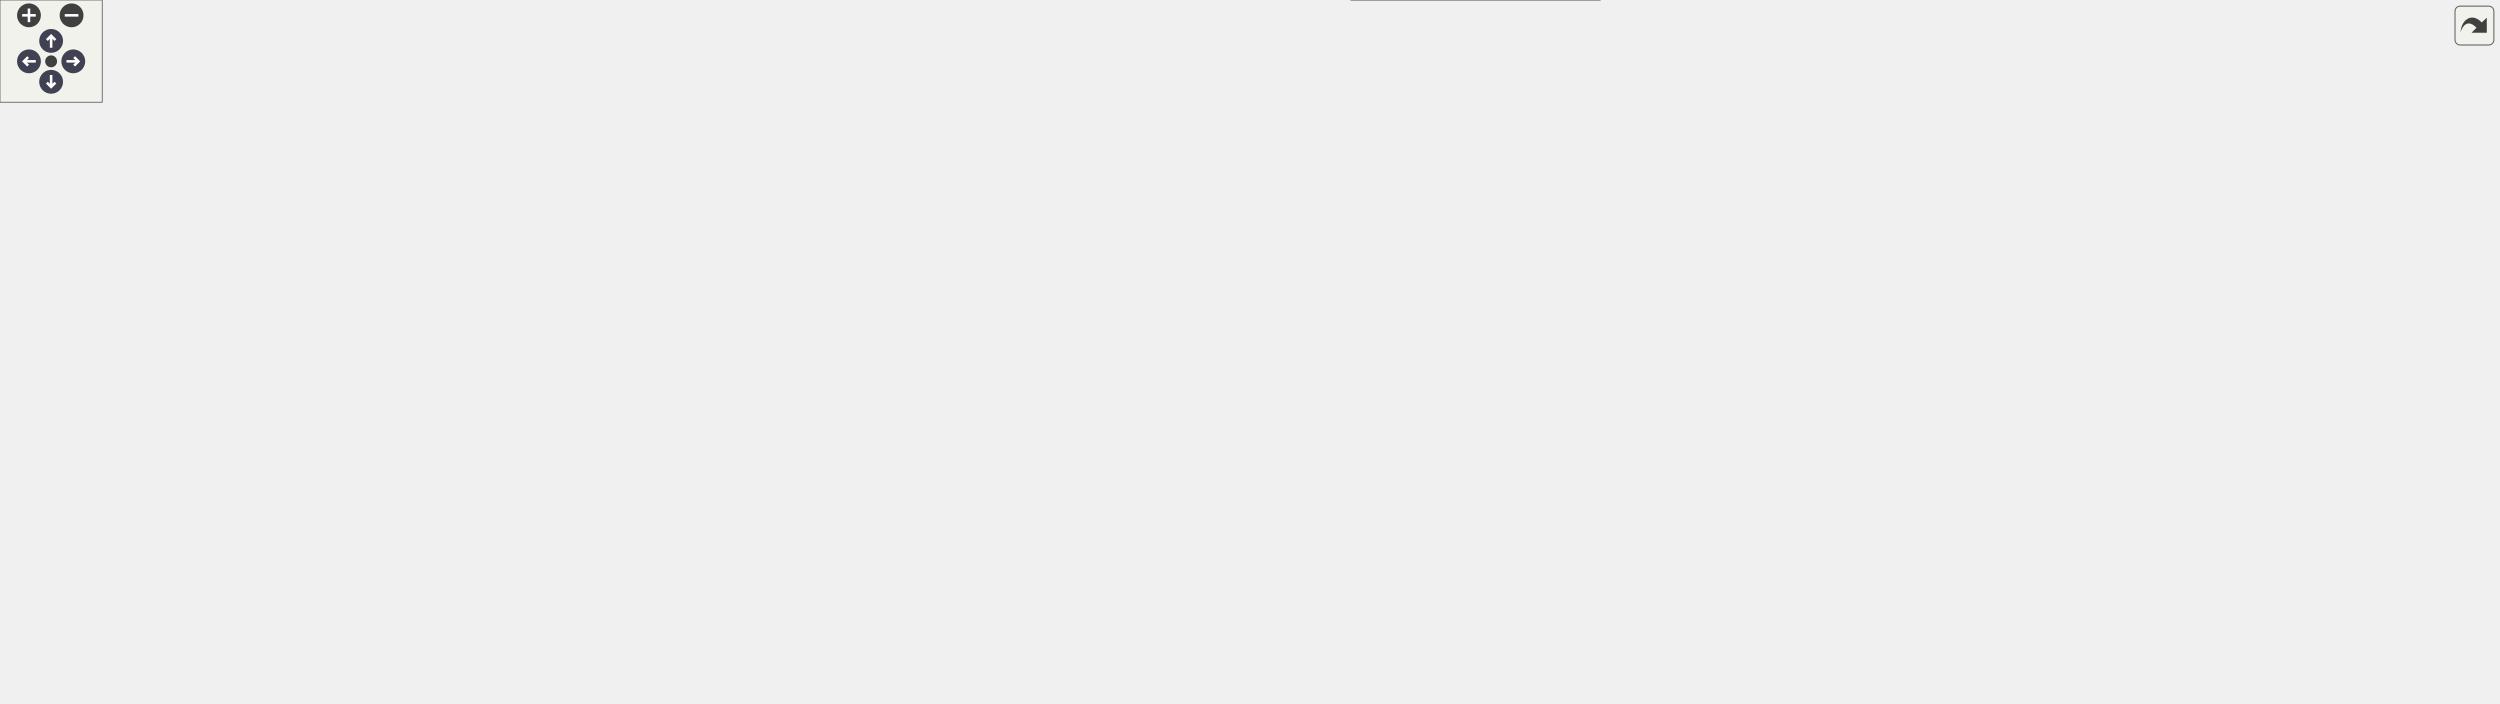
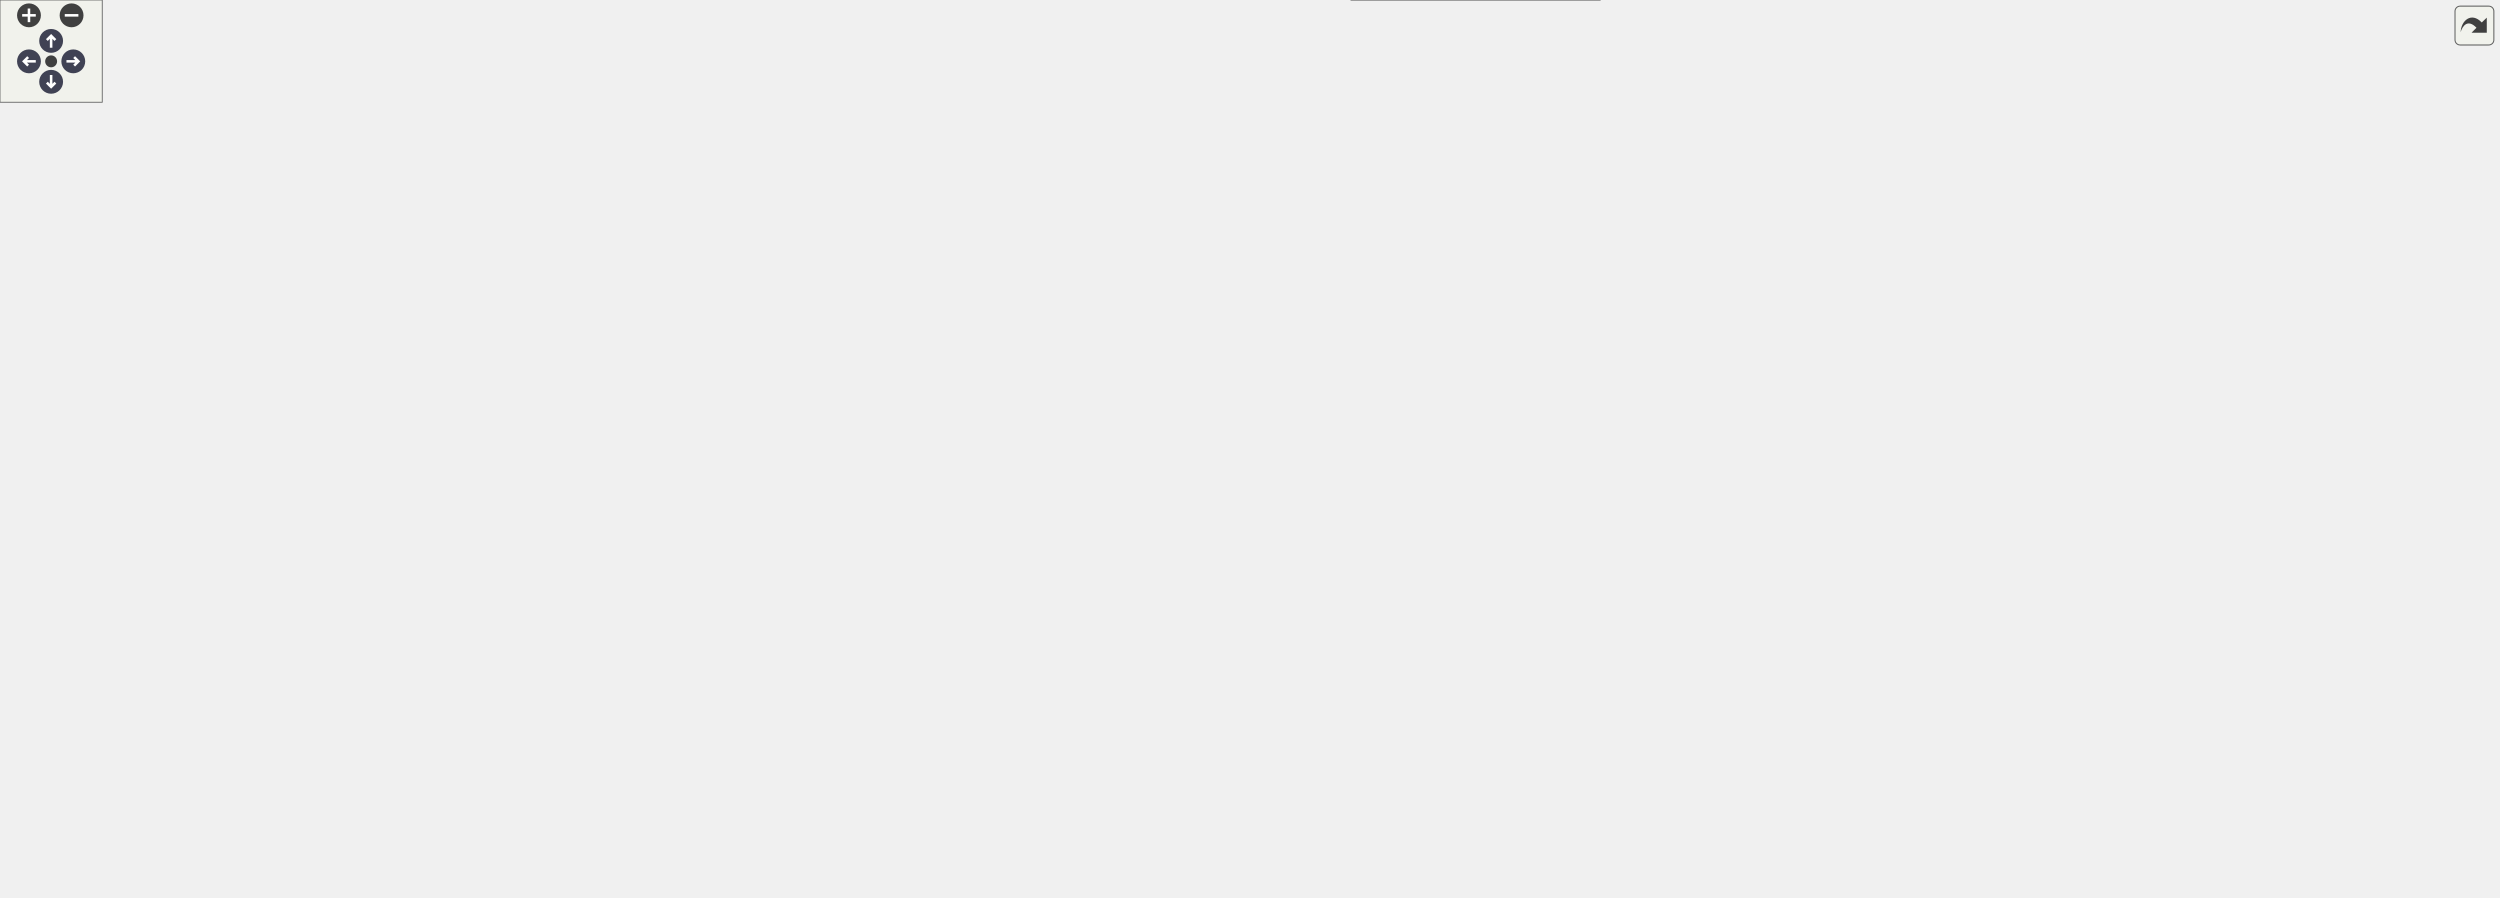
<svg xmlns="http://www.w3.org/2000/svg" xmlns:xlink="http://www.w3.org/1999/xlink" id="main" version="1.1" xml:space="preserve">
  <style type="text/css">
.node, .edge {opacity: 0.7;}
.node.selected, .edge.selected {opacity: 1;}
.edge:hover path { stroke: red; }
.edge:hover polygon { stroke: red; fill: red; }
</style>
  <defs>
    <circle id="rim" cx="0" cy="0" r="7" />
    <circle id="rim2" cx="0" cy="0" r="3.5" />
    <g id="zoomPlus">
      <use xlink:href="#rim" fill="#404040">
        <set attributeName="fill" to="#808080" begin="zoomplus.mouseover" end="zoomplus.mouseout" />
      </use>
      <path d="M-4,0h8M0,-4v8" fill="none" stroke="white" stroke-width="1.5" pointer-events="none" />
    </g>
    <g id="zoomMin">
      <use xlink:href="#rim" fill="#404040">
        <set attributeName="fill" to="#808080" begin="zoomminus.mouseover" end="zoomminus.mouseout" />
      </use>
      <path d="M-4,0h8" fill="none" stroke="white" stroke-width="1.5" pointer-events="none" />
    </g>
    <g id="arrowUp" transform="translate(30 24)">
      <use xlink:href="#rim" />
      <path pointer-events="none" fill="none" stroke="white" stroke-width="1.5" d="M0,-3.0v7 M-2.5,-0.5L0,-3.0L2.5,-0.5" />
    </g>
    <g id="arrowRight" transform="rotate(90) translate(36 -43)">
      <use xlink:href="#rim" />
      <path pointer-events="none" fill="none" stroke="white" stroke-width="1.5" d="M0,-3.0v7 M-2.5,-0.5L0,-3.0L2.5,-0.5" />
    </g>
    <g id="arrowDown" transform="rotate(180) translate(-30 -48)">
      <use xlink:href="#rim" />
      <path pointer-events="none" fill="none" stroke="white" stroke-width="1.5" d="M0,-3.0v7 M-2.5,-0.5L0,-3.0L2.5,-0.5" />
    </g>
    <g id="arrowLeft" transform="rotate(270) translate(-36 17)">
      <use xlink:href="#rim" />
      <path pointer-events="none" fill="none" stroke="white" stroke-width="1.5" d="M0,-3.0v7 M-2.5,-0.5L0,-3.0L2.5,-0.5" />
    </g>
    <g id="resetDef">
      <use xlink:href="#rim2" fill="#404040">
        <set attributeName="fill" to="#808080" begin="reset.mouseover" end="reset.mouseout" />
      </use>
    </g>
  </defs>
  <svg id="graph" class="graph">
    <g id="viewport">
      <g id="Node000001" class="node">
        <g id="a_Node000001">
          <a xlink:title=" ">
-             <polygon fill="#999999" stroke="#666666" points="145,-238 0,-238 0,-218 145,-218 145,-238" />
-             <text xml:space="preserve" text-anchor="middle" x="72.5" y="-224.5" font-family="Helvetica,sans-Serif" font-size="10.00">MainWindow::createFileMenu</text>
+             <polygon fill="#999999" stroke="#666666" points="145,-314 0,-314 0,-294 145,-294 145,-314" />
+             <text xml:space="preserve" text-anchor="middle" x="72.5" y="-300.5" font-family="Helvetica,sans-Serif" font-size="10.00">MainWindow::createFileMenu</text>
          </a>
        </g>
      </g>
      <g id="Node000002" class="node">
        <g id="a_Node000002">
          <a xlink:href="class_main_window.html#adc645337d8ad9b2b9300f13e251fb5cb" target="_top" xlink:title=" ">
-             <polygon fill="white" stroke="#666666" points="318.5,-352 185.5,-352 185.5,-332 318.5,-332 318.5,-352" />
-             <text xml:space="preserve" text-anchor="middle" x="252" y="-338.5" font-family="Helvetica,sans-Serif" font-size="10.00">MainWindow::createAction</text>
+             <polygon fill="white" stroke="#666666" points="318.5,-466 185.5,-466 185.5,-446 318.5,-446 318.5,-466" />
+             <text xml:space="preserve" text-anchor="middle" x="252" y="-452.5" font-family="Helvetica,sans-Serif" font-size="10.00">MainWindow::createAction</text>
          </a>
        </g>
      </g>
      <g id="edge1_Node000001_Node000002" class="edge">
        <g id="a_edge1_Node000001_Node000002">
          <a xlink:title=" ">
-             <path fill="none" stroke="#63b8ff" d="M82.14,-238.28C99.07,-257.78 138.69,-300.19 181,-323 184.06,-324.65 187.27,-326.16 190.57,-327.55" />
-             <polygon fill="#63b8ff" stroke="#63b8ff" points="189.31,-330.82 199.9,-331.05 191.77,-324.26 189.31,-330.82" />
+             <path fill="none" stroke="#63b8ff" d="M78.73,-314.14C92.13,-339.1 130.27,-403.91 181,-437 183.14,-438.4 185.39,-439.69 187.7,-440.89" />
+             <polygon fill="#63b8ff" stroke="#63b8ff" points="186.27,-444.09 196.83,-444.96 189.12,-437.69 186.27,-444.09" />
          </a>
        </g>
      </g>
      <g id="Node000003" class="node">
        <g id="a_Node000003">
          <a xlink:href="class_main_window.html#ab1ad4dd7adf6066b3c4cc3b7154eaf65" target="_top" xlink:title=" ">
-             <polygon fill="white" stroke="#666666" points="323,-314 181,-314 181,-294 323,-294 323,-314" />
-             <text xml:space="preserve" text-anchor="middle" x="252" y="-300.5" font-family="Helvetica,sans-Serif" font-size="10.00">MainWindow::exitApplication</text>
+             <polygon fill="white" stroke="#666666" points="323,-428 181,-428 181,-408 323,-408 323,-428" />
+             <text xml:space="preserve" text-anchor="middle" x="252" y="-414.5" font-family="Helvetica,sans-Serif" font-size="10.00">MainWindow::exitApplication</text>
          </a>
        </g>
      </g>
      <g id="edge2_Node000001_Node000003" class="edge">
        <g id="a_edge2_Node000001_Node000003">
          <a xlink:title=" ">
-             <path fill="none" stroke="#63b8ff" d="M92.99,-238.31C114.28,-249.36 149.56,-267.06 181,-280 189.35,-283.44 198.4,-286.8 207.13,-289.86" />
-             <polygon fill="#63b8ff" stroke="#63b8ff" points="205.91,-293.15 216.5,-293.08 208.18,-286.52 205.91,-293.15" />
+             <path fill="none" stroke="#63b8ff" d="M83.22,-314.33C101.02,-332.71 140.72,-371.28 181,-394 187.46,-397.65 194.58,-400.87 201.71,-403.68" />
+             <polygon fill="#63b8ff" stroke="#63b8ff" points="200.47,-406.95 211.06,-407.09 202.87,-400.37 200.47,-406.95" />
          </a>
        </g>
      </g>
      <g id="Node000004" class="node">
        <g id="a_Node000004">
          <a xlink:href="class_main_window.html#a1d019681beef43511b35dec6f27d2077" target="_top" xlink:title=" ">
-             <polygon fill="white" stroke="#666666" points="517.12,-352 375.12,-352 375.12,-332 517.12,-332 517.12,-352" />
-             <text xml:space="preserve" text-anchor="middle" x="446.12" y="-338.5" font-family="Helvetica,sans-Serif" font-size="10.00">MainWindow::exportDiagram</text>
+             <polygon fill="white" stroke="#666666" points="517.12,-428 375.12,-428 375.12,-408 517.12,-408 517.12,-428" />
+             <text xml:space="preserve" text-anchor="middle" x="446.12" y="-414.5" font-family="Helvetica,sans-Serif" font-size="10.00">MainWindow::exportDiagram</text>
          </a>
        </g>
      </g>
      <g id="edge3_Node000001_Node000004" class="edge">
        <g id="a_edge3_Node000001_Node000004">
          <a xlink:title=" ">
-             <path fill="none" stroke="#63b8ff" d="M130.08,-238.45C192.55,-250.43 288.82,-270.29 323,-285 340.66,-292.6 341.92,-300.17 359,-309 372.72,-316.09 388.32,-322.52 402.44,-327.78" />
-             <polygon fill="#63b8ff" stroke="#63b8ff" points="400.88,-330.94 411.47,-331.05 403.26,-324.36 400.88,-330.94" />
+             <path fill="none" stroke="#63b8ff" d="M92.85,-314.35C114.02,-325.35 149.19,-342.7 181,-354 257.89,-381.33 279.59,-380.21 359,-399 367.49,-401.01 376.46,-403.06 385.28,-405.05" />
+             <polygon fill="#63b8ff" stroke="#63b8ff" points="384.33,-408.42 394.85,-407.18 385.85,-401.59 384.33,-408.42" />
          </a>
        </g>
      </g>
      <g id="Node000006" class="node">
        <g id="a_Node000006">
          <a xlink:href="class_main_window.html#a69f73b93cc05c89a9ae1be0161105982" target="_top" xlink:title=" ">
-             <polygon fill="white" stroke="#666666" points="308,-238 196,-238 196,-218 308,-218 308,-238" />
-             <text xml:space="preserve" text-anchor="middle" x="252" y="-224.5" font-family="Helvetica,sans-Serif" font-size="10.00">MainWindow::newFile</text>
+             <polygon fill="white" stroke="#666666" points="308,-276 196,-276 196,-256 308,-256 308,-276" />
+             <text xml:space="preserve" text-anchor="middle" x="252" y="-262.5" font-family="Helvetica,sans-Serif" font-size="10.00">MainWindow::newFile</text>
          </a>
        </g>
      </g>
      <g id="edge5_Node000001_Node000006" class="edge">
        <g id="a_edge5_Node000001_Node000006">
          <a xlink:title=" ">
-             <path fill="none" stroke="#63b8ff" d="M145.44,-228C158.24,-228 171.53,-228 184.18,-228" />
-             <polygon fill="#63b8ff" stroke="#63b8ff" points="184.08,-231.5 194.08,-228 184.08,-224.5 184.08,-231.5" />
+             <path fill="none" stroke="#63b8ff" d="M122.47,-293.52C143.72,-288.97 168.79,-283.6 191.13,-278.82" />
+             <polygon fill="#63b8ff" stroke="#63b8ff" points="191.66,-282.28 200.71,-276.77 190.2,-275.44 191.66,-282.28" />
          </a>
        </g>
      </g>
      <g id="Node000007" class="node">
        <g id="a_Node000007">
          <a xlink:href="class_main_window.html#a464aaa4d378e7b2d814756a73d6e1ed6" target="_top" xlink:title=" ">
            <polygon fill="white" stroke="#666666" points="503.62,-238 388.62,-238 388.62,-218 503.62,-218 503.62,-238" />
            <text xml:space="preserve" text-anchor="middle" x="446.12" y="-224.5" font-family="Helvetica,sans-Serif" font-size="10.00">MainWindow::saveFile</text>
          </a>
        </g>
      </g>
      <g id="edge32_Node000001_Node000007" class="edge">
        <g id="a_edge32_Node000001_Node000007">
          <a xlink:title=" ">
-             <path fill="none" stroke="#63b8ff" d="M122.23,-217.53C140.56,-214.08 161.65,-210.7 181,-209 243.87,-203.49 260.08,-204.13 323,-209 341.07,-210.4 360.52,-212.94 378.46,-215.72" />
-             <polygon fill="#63b8ff" stroke="#63b8ff" points="377.79,-219.16 388.21,-217.29 378.89,-212.25 377.79,-219.16" />
+             <path fill="none" stroke="#63b8ff" d="M88.3,-293.56C108.28,-280.09 145.47,-257.2 181,-247 245.77,-228.4 322.95,-224.87 377.11,-225.25" />
+             <polygon fill="#63b8ff" stroke="#63b8ff" points="376.74,-228.75 386.79,-225.37 376.83,-221.75 376.74,-228.75" />
          </a>
        </g>
      </g>
      <g id="Node000008" class="node">
        <g id="a_Node000008">
          <a xlink:href="class_main_window.html#ace1b7624a64f4d70513b86601e5846f9" target="_top" xlink:title=" ">
            <polygon fill="white" stroke="#666666" points="726.62,-238 599.62,-238 599.62,-218 726.62,-218 726.62,-238" />
            <text xml:space="preserve" text-anchor="middle" x="663.12" y="-224.5" font-family="Helvetica,sans-Serif" font-size="10.00">MainWindow::saveAsFile</text>
          </a>
        </g>
      </g>
      <g id="edge31_Node000001_Node000008" class="edge">
        <g id="a_edge31_Node000001_Node000008">
          <a xlink:title=" ">
-             <path fill="none" stroke="#63b8ff" d="M106.04,-217.6C127.16,-211.41 155.41,-204.16 181,-201 325.01,-183.19 494.74,-201.91 589.23,-215.83" />
-             <polygon fill="#63b8ff" stroke="#63b8ff" points="588.47,-219.26 598.87,-217.28 589.5,-212.33 588.47,-219.26" />
+             <path fill="none" stroke="#63b8ff" d="M82.94,-293.61C100.28,-275.32 139.3,-237.81 181,-222 327.49,-166.48 377.01,-197.54 533.25,-209 552.49,-210.41 573.21,-212.99 592.29,-215.8" />
+             <polygon fill="#63b8ff" stroke="#63b8ff" points="591.71,-219.25 602.13,-217.3 592.77,-212.33 591.71,-219.25" />
          </a>
        </g>
      </g>
      <g id="Node000019" class="node">
        <g id="a_Node000019">
          <a xlink:href="class_main_window.html#a288b768c3c21a9171bdc56fe845ece8b" target="_top" xlink:title=" ">
            <polygon fill="white" stroke="#666666" points="309.5,-124 194.5,-124 194.5,-104 309.5,-104 309.5,-124" />
            <text xml:space="preserve" text-anchor="middle" x="252" y="-110.5" font-family="Helvetica,sans-Serif" font-size="10.00">MainWindow::openFile</text>
          </a>
        </g>
      </g>
      <g id="edge22_Node000001_Node000019" class="edge">
        <g id="a_edge22_Node000001_Node000019">
          <a xlink:title=" ">
-             <path fill="none" stroke="#63b8ff" d="M83.22,-217.67C101.02,-199.29 140.72,-160.72 181,-138 187.46,-134.35 194.58,-131.13 201.71,-128.32" />
-             <polygon fill="#63b8ff" stroke="#63b8ff" points="202.87,-131.63 211.06,-124.91 200.47,-125.05 202.87,-131.63" />
+             <path fill="none" stroke="#63b8ff" d="M77.32,-293.74C88.59,-264.86 124.45,-182.18 181,-138 185.5,-134.48 190.56,-131.46 195.83,-128.87" />
+             <polygon fill="#63b8ff" stroke="#63b8ff" points="196.98,-132.19 204.77,-125.01 194.2,-125.76 196.98,-132.19" />
+           </a>
+         </g>
+       </g>
+       <g id="Node000025" class="node">
+         <g id="a_Node000025">
+           <a xlink:href="class_main_window.html#a58d0f0988d7ad6c216bf8dac276f694a" target="_top" xlink:title=" ">
+             <polygon fill="white" stroke="#666666" points="516.38,-390 375.88,-390 375.88,-370 516.38,-370 516.38,-390" />
+             <text xml:space="preserve" text-anchor="middle" x="446.12" y="-376.5" font-family="Helvetica,sans-Serif" font-size="10.00">MainWindow::startAutoSave</text>
+           </a>
+         </g>
+       </g>
+       <g id="edge33_Node000001_Node000025" class="edge">
+         <g id="a_edge33_Node000001_Node000025">
+           <a xlink:title=" ">
+             <path fill="none" stroke="#63b8ff" d="M124.78,-314.49C192.16,-328.27 310.41,-352.45 382.85,-367.26" />
+             <polygon fill="#63b8ff" stroke="#63b8ff" points="382.09,-370.68 392.59,-369.26 383.49,-363.82 382.09,-370.68" />
+           </a>
+         </g>
+       </g>
+       <g id="Node000026" class="node">
+         <g id="a_Node000026">
+           <a xlink:href="class_main_window.html#aee739ca28d89caa75e05d5462445432e" target="_top" xlink:title=" ">
+             <polygon fill="white" stroke="#666666" points="321.88,-314 182.12,-314 182.12,-294 321.88,-294 321.88,-314" />
+             <text xml:space="preserve" text-anchor="middle" x="252" y="-300.5" font-family="Helvetica,sans-Serif" font-size="10.00">MainWindow::stopAutoSave</text>
+           </a>
+         </g>
+       </g>
+       <g id="edge35_Node000001_Node000026" class="edge">
+         <g id="a_edge35_Node000001_Node000026">
+           <a xlink:title=" ">
+             <path fill="none" stroke="#63b8ff" d="M145.44,-304C153.7,-304 162.16,-304 170.52,-304" />
+             <polygon fill="#63b8ff" stroke="#63b8ff" points="170.32,-307.5 180.32,-304 170.32,-300.5 170.32,-307.5" />
          </a>
        </g>
      </g>
      <g id="Node000005" class="node">
        <g id="a_Node000005">
          <a xlink:href="class_main_window.html#a51ab21a1be4a1389a00bdb35feee8d64" target="_top" xlink:title=" ">
-             <polygon fill="white" stroke="#666666" points="738.62,-314 587.62,-314 587.62,-294 738.62,-294 738.62,-314" />
-             <text xml:space="preserve" text-anchor="middle" x="663.12" y="-300.5" font-family="Helvetica,sans-Serif" font-size="10.00">MainWindow::updateStatusBar</text>
+             <polygon fill="white" stroke="#666666" points="738.62,-333 587.62,-333 587.62,-313 738.62,-313 738.62,-333" />
+             <text xml:space="preserve" text-anchor="middle" x="663.12" y="-319.5" font-family="Helvetica,sans-Serif" font-size="10.00">MainWindow::updateStatusBar</text>
          </a>
        </g>
      </g>
      <g id="edge4_Node000004_Node000005" class="edge">
        <g id="a_edge4_Node000004_Node000005">
          <a xlink:title=" ">
-             <path fill="none" stroke="#63b8ff" d="M506.44,-331.52C532.88,-326.84 564.22,-321.3 591.82,-316.43" />
-             <polygon fill="#63b8ff" stroke="#63b8ff" points="592.27,-319.9 601.51,-314.71 591.05,-313.01 592.27,-319.9" />
+             <path fill="none" stroke="#63b8ff" d="M506.24,-407.56C515.43,-405.2 524.7,-402.36 533.25,-399 572.34,-383.62 613.47,-357.34 638.47,-340.07" />
+             <polygon fill="#63b8ff" stroke="#63b8ff" points="640.42,-342.98 646.59,-334.37 636.4,-337.25 640.42,-342.98" />
          </a>
        </g>
      </g>
      <g id="edge20_Node000006_Node000005" class="edge">
        <g id="a_edge20_Node000006_Node000005">
          <a xlink:title=" ">
-             <path fill="none" stroke="#63b8ff" d="M291.02,-238.49C301.68,-242.11 313.06,-246.62 323,-252 340.83,-261.64 340.1,-272.67 359,-280 428.5,-306.96 513.56,-311.48 575.86,-310.11" />
-             <polygon fill="#63b8ff" stroke="#63b8ff" points="575.81,-313.61 585.71,-309.84 575.62,-306.62 575.81,-313.61" />
+             <path fill="none" stroke="#63b8ff" d="M308.18,-273.69C377.02,-283.28 495.51,-299.79 576.26,-311.04" />
+             <polygon fill="#63b8ff" stroke="#63b8ff" points="575.51,-314.47 585.9,-312.38 576.48,-307.53 575.51,-314.47" />
          </a>
        </g>
      </g>
      <g id="edge6_Node000006_Node000007" class="edge">
        <g id="a_edge6_Node000006_Node000007">
          <a xlink:title=" ">
-             <path fill="none" stroke="#63b8ff" d="M308.31,-228C329.65,-228 354.27,-228 376.7,-228" />
-             <polygon fill="#63b8ff" stroke="#63b8ff" points="376.69,-231.5 386.69,-228 376.69,-224.5 376.69,-231.5" />
+             <path fill="none" stroke="#63b8ff" d="M306.01,-255.52C329.32,-250.91 356.89,-245.45 381.32,-240.62" />
+             <polygon fill="#63b8ff" stroke="#63b8ff" points="381.67,-244.12 390.81,-238.74 380.32,-237.25 381.67,-244.12" />
          </a>
        </g>
      </g>
      <g id="Node000018" class="node">
        <g id="a_Node000018">
          <a xlink:href="class_main_window.html#a90cfbcf2e0f2549760a60f184ee0acbf" target="_top" xlink:title=" ">
            <polygon fill="white" stroke="#666666" points="734.5,-200 591.75,-200 591.75,-168 734.5,-168 734.5,-200" />
            <text xml:space="preserve" text-anchor="start" x="599.75" y="-186.5" font-family="Helvetica,sans-Serif" font-size="10.00">MainWindow::updateWindow</text>
            <text xml:space="preserve" text-anchor="middle" x="663.12" y="-174.5" font-family="Helvetica,sans-Serif" font-size="10.00">Title</text>
          </a>
        </g>
      </g>
      <g id="edge21_Node000006_Node000018" class="edge">
        <g id="a_edge21_Node000006_Node000018">
          <a xlink:title=" ">
-             <path fill="none" stroke="#63b8ff" d="M305.69,-217.54C322.65,-214.44 341.57,-211.28 359,-209 433.68,-199.25 519.23,-192.6 580.36,-188.63" />
-             <polygon fill="#63b8ff" stroke="#63b8ff" points="580.22,-192.15 589.98,-188.02 579.77,-185.16 580.22,-192.15" />
+             <path fill="none" stroke="#63b8ff" d="M267.59,-255.61C287.28,-242.2 323.94,-219.38 359,-209 431.69,-187.48 518.18,-182.23 580.14,-181.78" />
+             <polygon fill="#63b8ff" stroke="#63b8ff" points="579.91,-185.28 589.9,-181.75 579.89,-178.28 579.91,-185.28" />
          </a>
        </g>
      </g>
      <g id="edge18_Node000007_Node000005" class="edge">
        <g id="a_edge18_Node000007_Node000005">
          <a xlink:title=" ">
-             <path fill="none" stroke="#63b8ff" d="M499.69,-238.42C511.16,-241.83 522.94,-246.27 533.25,-252 552.23,-262.54 549.92,-275.13 569.25,-285 572.73,-286.77 576.36,-288.38 580.08,-289.84" />
-             <polygon fill="#63b8ff" stroke="#63b8ff" points="578.76,-293.09 589.35,-293.07 581.06,-286.48 578.76,-293.09" />
+             <path fill="none" stroke="#63b8ff" d="M499.69,-238.42C511.16,-241.83 522.94,-246.27 533.25,-252 552.23,-262.54 550.92,-273.38 569.25,-285 584.31,-294.55 602.18,-302.54 618.2,-308.69" />
+             <polygon fill="#63b8ff" stroke="#63b8ff" points="616.93,-311.95 627.52,-312.13 619.35,-305.38 616.93,-311.95" />
          </a>
        </g>
      </g>
      <g id="edge7_Node000007_Node000008" class="edge">
        <g id="a_edge7_Node000007_Node000008">
          <a xlink:title=" ">
            <path fill="none" stroke="#63b8ff" d="M503.89,-221.97C529.7,-221.18 560.57,-221.04 588.16,-221.55" />
            <polygon fill="#63b8ff" stroke="#63b8ff" points="587.77,-225.04 597.84,-221.77 587.92,-218.04 587.77,-225.04" />
          </a>
        </g>
      </g>
      <g id="Node000009" class="node">
        <g id="a_Node000009">
          <a xlink:href="class_json_helper.html#a7f720f1105f91b135fdfbcaf94e3f929" target="_top" xlink:title=" ">
            <polygon fill="white" stroke="#666666" points="740.88,-276 585.38,-276 585.38,-256 740.88,-256 740.88,-276" />
            <text xml:space="preserve" text-anchor="middle" x="663.12" y="-262.5" font-family="Helvetica,sans-Serif" font-size="10.00">JsonHelper::saveDiagramToFile</text>
          </a>
        </g>
      </g>
      <g id="edge9_Node000007_Node000009" class="edge">
        <g id="a_edge9_Node000007_Node000009">
          <a xlink:title=" ">
            <path fill="none" stroke="#63b8ff" d="M503.89,-238.03C530.8,-242.79 563.21,-248.52 591.68,-253.55" />
            <polygon fill="#63b8ff" stroke="#63b8ff" points="590.83,-256.95 601.29,-255.25 592.05,-250.06 590.83,-256.95" />
          </a>
        </g>
      </g>
      <g id="edge19_Node000007_Node000018" class="edge">
        <g id="a_edge19_Node000007_Node000018">
          <a xlink:title=" ">
            <path fill="none" stroke="#63b8ff" d="M498.35,-217.52C522.8,-212.51 552.67,-206.4 580.16,-200.77" />
            <polygon fill="#63b8ff" stroke="#63b8ff" points="580.79,-204.22 589.89,-198.78 579.39,-197.36 580.79,-204.22" />
          </a>
        </g>
      </g>
      <g id="edge8_Node000008_Node000007" class="edge">
        <g id="a_edge8_Node000008_Node000007">
          <a xlink:title=" ">
            <path fill="none" stroke="#63b8ff" d="M599.35,-234.2C572.94,-234.89 542.14,-234.93 515.19,-234.33" />
            <polygon fill="#63b8ff" stroke="#63b8ff" points="515.5,-230.84 505.41,-234.07 515.31,-237.83 515.5,-230.84" />
          </a>
        </g>
      </g>
      <g id="Node000010" class="node">
        <g id="a_Node000010">
          <a xlink:href="class_json_helper.html#a3dc80512edb9b1f8bc8e50015e27e864" target="_top" xlink:title=" ">
            <polygon fill="white" stroke="#666666" points="934.62,-282 797.12,-282 797.12,-250 934.62,-250 934.62,-282" />
            <text xml:space="preserve" text-anchor="start" x="805.12" y="-268.5" font-family="Helvetica,sans-Serif" font-size="10.00">JsonHelper::diagramToJson</text>
            <text xml:space="preserve" text-anchor="middle" x="865.88" y="-256.5" font-family="Helvetica,sans-Serif" font-size="10.00">Object</text>
          </a>
        </g>
      </g>
      <g id="edge10_Node000009_Node000010" class="edge">
        <g id="a_edge10_Node000009_Node000010">
          <a xlink:title=" ">
            <path fill="none" stroke="#63b8ff" d="M741.17,-266C755.79,-266 771.12,-266 785.81,-266" />
            <polygon fill="#63b8ff" stroke="#63b8ff" points="785.38,-269.5 795.38,-266 785.38,-262.5 785.38,-269.5" />
          </a>
        </g>
      </g>
      <g id="Node000011" class="node">
        <g id="a_Node000011">
          <a xlink:href="class_json_helper.html#ace49a2bdc031d44388b744f93da1fd6d" target="_top" xlink:title=" ">
            <polygon fill="white" stroke="#666666" points="1108.12,-307 978.88,-307 978.88,-275 1108.12,-275 1108.12,-307" />
            <text xml:space="preserve" text-anchor="start" x="986.88" y="-293.5" font-family="Helvetica,sans-Serif" font-size="10.00">JsonHelper::connectionTo</text>
            <text xml:space="preserve" text-anchor="middle" x="1043.5" y="-281.5" font-family="Helvetica,sans-Serif" font-size="10.00">JsonObject</text>
          </a>
        </g>
      </g>
      <g id="edge11_Node000010_Node000011" class="edge">
        <g id="a_edge11_Node000010_Node000011">
          <a xlink:title=" ">
            <path fill="none" stroke="#63b8ff" d="M935.03,-275.7C945.62,-277.21 956.61,-278.77 967.35,-280.3" />
            <polygon fill="#63b8ff" stroke="#63b8ff" points="966.52,-283.72 976.92,-281.66 967.51,-276.79 966.52,-283.72" />
          </a>
        </g>
      </g>
      <g id="Node000016" class="node">
        <g id="a_Node000016">
          <a xlink:href="class_json_helper.html#a2141a614711cf449951f1ebde5a9b119" target="_top" xlink:title=" ">
            <polygon fill="white" stroke="#666666" points="1112.25,-257 974.75,-257 974.75,-225 1112.25,-225 1112.25,-257" />
            <text xml:space="preserve" text-anchor="start" x="982.75" y="-243.5" font-family="Helvetica,sans-Serif" font-size="10.00">JsonHelper::elementToJson</text>
            <text xml:space="preserve" text-anchor="middle" x="1043.5" y="-231.5" font-family="Helvetica,sans-Serif" font-size="10.00">Object</text>
          </a>
        </g>
      </g>
      <g id="edge16_Node000010_Node000016" class="edge">
        <g id="a_edge16_Node000010_Node000016">
          <a xlink:title=" ">
            <path fill="none" stroke="#63b8ff" d="M935.03,-256.3C944.21,-254.99 953.7,-253.64 963.06,-252.31" />
            <polygon fill="#63b8ff" stroke="#63b8ff" points="963.48,-255.78 972.89,-250.91 962.49,-248.85 963.48,-255.78" />
          </a>
        </g>
      </g>
      <g id="Node000012" class="node">
        <g id="a_Node000012">
          <a xlink:href="class_connection_line.html#a89b03bf381274e4504b1cde0f32972ee" target="_top" xlink:title=" ">
            <polygon fill="white" stroke="#666666" points="1273.75,-301 1148.25,-301 1148.25,-281 1273.75,-281 1273.75,-301" />
            <text xml:space="preserve" text-anchor="middle" x="1211" y="-287.5" font-family="Helvetica,sans-Serif" font-size="10.00">ConnectionLine::serialize</text>
          </a>
        </g>
      </g>
      <g id="edge12_Node000011_Node000012" class="edge">
        <g id="a_edge12_Node000011_Node000012">
          <a xlink:title=" ">
            <path fill="none" stroke="#63b8ff" d="M1108.49,-291C1117.67,-291 1127.18,-291 1136.53,-291" />
            <polygon fill="#63b8ff" stroke="#63b8ff" points="1136.3,-294.5 1146.3,-291 1136.3,-287.5 1136.3,-294.5" />
          </a>
        </g>
      </g>
      <g id="Node000013" class="node">
        <g id="a_Node000013">
          <a xlink:href="class_connection_line.html#ab11952b505976244aabc575e0ec7b118" target="_top" xlink:title=" ">
            <polygon fill="white" stroke="#666666" points="1466,-345 1309.75,-345 1309.75,-325 1466,-325 1466,-345" />
            <text xml:space="preserve" text-anchor="middle" x="1387.88" y="-331.5" font-family="Helvetica,sans-Serif" font-size="10.00">ConnectionLine::getEndElement</text>
          </a>
        </g>
      </g>
      <g id="edge13_Node000012_Node000013" class="edge">
        <g id="a_edge13_Node000012_Node000013">
          <a xlink:title=" ">
            <path fill="none" stroke="#63b8ff" d="M1252.4,-301.42C1270.01,-305.94 1290.89,-311.27 1309.75,-316 1317.3,-317.89 1325.26,-319.88 1333.09,-321.82" />
            <polygon fill="#63b8ff" stroke="#63b8ff" points="1332.01,-325.15 1342.55,-324.15 1333.69,-318.36 1332.01,-325.15" />
          </a>
        </g>
      </g>
      <g id="Node000014" class="node">
        <g id="a_Node000014">
          <a xlink:href="class_connection_line.html#ad957be37b7bbb9250366225fd357a5a6" target="_top" xlink:title=" ">
            <polygon fill="white" stroke="#666666" points="1449.88,-307 1325.88,-307 1325.88,-275 1449.88,-275 1449.88,-307" />
            <text xml:space="preserve" text-anchor="start" x="1333.88" y="-293.5" font-family="Helvetica,sans-Serif" font-size="10.00">ConnectionLine::getStart</text>
            <text xml:space="preserve" text-anchor="middle" x="1387.88" y="-281.5" font-family="Helvetica,sans-Serif" font-size="10.00">Element</text>
          </a>
        </g>
      </g>
      <g id="edge14_Node000012_Node000014" class="edge">
        <g id="a_edge14_Node000012_Node000014">
          <a xlink:title=" ">
            <path fill="none" stroke="#63b8ff" d="M1274.15,-291C1287.05,-291 1300.77,-291 1314.02,-291" />
            <polygon fill="#63b8ff" stroke="#63b8ff" points="1314,-294.5 1324,-291 1314,-287.5 1314,-294.5" />
          </a>
        </g>
      </g>
      <g id="Node000015" class="node">
        <g id="a_Node000015">
          <a xlink:href="class_connection_line.html#aacfed243a999c948c87dab84ebc508aa" target="_top" xlink:title=" ">
            <polygon fill="white" stroke="#666666" points="1452.88,-257 1322.88,-257 1322.88,-237 1452.88,-237 1452.88,-257" />
            <text xml:space="preserve" text-anchor="middle" x="1387.88" y="-243.5" font-family="Helvetica,sans-Serif" font-size="10.00">ConnectionLine::lineWidth</text>
          </a>
        </g>
      </g>
      <g id="edge15_Node000012_Node000015" class="edge">
        <g id="a_edge15_Node000012_Node000015">
          <a xlink:title=" ">
            <path fill="none" stroke="#63b8ff" d="M1252.4,-280.58C1270.01,-276.06 1290.89,-270.73 1309.75,-266 1317.3,-264.11 1325.26,-262.12 1333.09,-260.18" />
            <polygon fill="#63b8ff" stroke="#63b8ff" points="1333.69,-263.64 1342.55,-257.85 1332.01,-256.85 1333.69,-263.64" />
          </a>
        </g>
      </g>
      <g id="Node000017" class="node">
        <g id="a_Node000017">
          <a xlink:href="class_basic_element.html#a56f5f9a22723d2a99d87c7508b0bec7f" target="_top" xlink:title=" ">
            <polygon fill="white" stroke="#666666" points="1270.38,-251 1151.62,-251 1151.62,-231 1270.38,-231 1270.38,-251" />
            <text xml:space="preserve" text-anchor="middle" x="1211" y="-237.5" font-family="Helvetica,sans-Serif" font-size="10.00">BasicElement::serialize</text>
          </a>
        </g>
      </g>
      <g id="edge17_Node000016_Node000017" class="edge">
        <g id="a_edge17_Node000016_Node000017">
          <a xlink:title=" ">
            <path fill="none" stroke="#63b8ff" d="M1112.29,-241C1121.39,-241 1130.74,-241 1139.88,-241" />
            <polygon fill="#63b8ff" stroke="#63b8ff" points="1139.8,-244.5 1149.8,-241 1139.8,-237.5 1139.8,-244.5" />
          </a>
        </g>
      </g>
      <g id="edge29_Node000019_Node000005" class="edge">
        <g id="a_edge29_Node000019_Node000005">
          <a xlink:title=" ">
-             <path fill="none" stroke="#63b8ff" d="M260.44,-124.14C282.3,-153.82 345.66,-238.97 359,-247 359.64,-247.38 505.76,-274.76 594.87,-291.43" />
-             <polygon fill="#63b8ff" stroke="#63b8ff" points="594.01,-294.83 604.48,-293.23 595.3,-287.95 594.01,-294.83" />
+             <path fill="none" stroke="#63b8ff" d="M257.96,-124.38C270.73,-149.91 307.41,-215.9 359,-247 426.5,-287.7 456.97,-260.15 533.25,-280 564.07,-288.02 598.23,-299.54 623.63,-308.64" />
+             <polygon fill="#63b8ff" stroke="#63b8ff" points="622.28,-311.87 632.87,-311.99 624.66,-305.29 622.28,-311.87" />
          </a>
        </g>
      </g>
      <g id="edge28_Node000019_Node000007" class="edge">
        <g id="a_edge28_Node000019_Node000007">
          <a xlink:title=" ">
            <path fill="none" stroke="#63b8ff" d="M270.39,-124.32C303.95,-144.23 377.89,-188.1 417.98,-211.9" />
            <polygon fill="#63b8ff" stroke="#63b8ff" points="415.95,-214.76 426.34,-216.85 419.52,-208.74 415.95,-214.76" />
          </a>
        </g>
      </g>
      <g id="edge30_Node000019_Node000018" class="edge">
        <g id="a_edge30_Node000019_Node000018">
          <a xlink:title=" ">
            <path fill="none" stroke="#63b8ff" d="M288.47,-103.53C342.62,-89.33 448.52,-68.59 533.25,-95 573.94,-107.68 613.12,-138.2 637.38,-159.96" />
            <polygon fill="#63b8ff" stroke="#63b8ff" points="634.77,-162.32 644.51,-166.51 639.51,-157.16 634.77,-162.32" />
          </a>
        </g>
      </g>
      <g id="Node000020" class="node">
        <g id="a_Node000020">
          <a xlink:href="class_main_window.html#a8fdec0badace6652ddf9e9e7654dd1f2" target="_top" xlink:title=" ">
            <polygon fill="white" stroke="#666666" points="533.25,-48 359,-48 359,-28 533.25,-28 533.25,-48" />
            <text xml:space="preserve" text-anchor="middle" x="446.12" y="-34.5" font-family="Helvetica,sans-Serif" font-size="10.00">MainWindow::loadDiagramElements</text>
          </a>
        </g>
      </g>
      <g id="edge23_Node000019_Node000020" class="edge">
        <g id="a_edge23_Node000019_Node000020">
          <a xlink:title=" ">
            <path fill="none" stroke="#63b8ff" d="M271.68,-103.52C292.5,-92.16 327.39,-74.04 359,-62 369.12,-58.15 380.12,-54.61 390.77,-51.5" />
            <polygon fill="#63b8ff" stroke="#63b8ff" points="391.56,-54.92 400.23,-48.84 389.66,-48.18 391.56,-54.92" />
          </a>
        </g>
      </g>
      <g id="Node000024" class="node">
        <g id="a_Node000024">
          <a xlink:href="class_json_helper.html#ad27b520f4c2c303444d97451efe4ba2d" target="_top" xlink:title=" ">
            <polygon fill="white" stroke="#666666" points="528.38,-124 363.88,-124 363.88,-104 528.38,-104 528.38,-124" />
            <text xml:space="preserve" text-anchor="middle" x="446.12" y="-110.5" font-family="Helvetica,sans-Serif" font-size="10.00">JsonHelper::loadDiagramFromFile</text>
          </a>
        </g>
      </g>
      <g id="edge27_Node000019_Node000024" class="edge">
        <g id="a_edge27_Node000019_Node000024">
          <a xlink:title=" ">
            <path fill="none" stroke="#63b8ff" d="M309.86,-114C323.14,-114 337.61,-114 352,-114" />
            <polygon fill="#63b8ff" stroke="#63b8ff" points="351.98,-117.5 361.98,-114 351.98,-110.5 351.98,-117.5" />
          </a>
        </g>
      </g>
      <g id="Node000021" class="node">
        <g id="a_Node000021">
          <a xlink:href="class_main_window.html#a5d72b4827a74753adad180ace8109842" target="_top" xlink:title=" ">
            <polygon fill="white" stroke="#666666" points="733.75,-76 592.5,-76 592.5,-44 733.75,-44 733.75,-76" />
            <text xml:space="preserve" text-anchor="start" x="600.5" y="-62.5" font-family="Helvetica,sans-Serif" font-size="10.00">MainWindow::createElement</text>
            <text xml:space="preserve" text-anchor="middle" x="663.12" y="-50.5" font-family="Helvetica,sans-Serif" font-size="10.00">ByType</text>
          </a>
        </g>
      </g>
      <g id="edge24_Node000020_Node000021" class="edge">
        <g id="a_edge24_Node000020_Node000021">
          <a xlink:title=" ">
            <path fill="none" stroke="#63b8ff" d="M533.64,-46.85C549.32,-48.46 565.62,-50.13 581.14,-51.71" />
            <polygon fill="#63b8ff" stroke="#63b8ff" points="580.47,-55.16 590.77,-52.7 581.18,-48.2 580.47,-55.16" />
          </a>
        </g>
      </g>
      <g id="Node000022" class="node">
        <g id="a_Node000022">
          <a xlink:href="class_main_window.html#ae3e9c84a0e0f1ffa84e523ac1aefc565" target="_top" xlink:title=" ">
            <polygon fill="white" stroke="#666666" points="757,-26 569.25,-26 569.25,-6 757,-6 757,-26" />
            <text xml:space="preserve" text-anchor="middle" x="663.12" y="-12.5" font-family="Helvetica,sans-Serif" font-size="10.00">MainWindow::loadDiagramConnections</text>
          </a>
        </g>
      </g>
      <g id="edge25_Node000020_Node000022" class="edge">
        <g id="a_edge25_Node000020_Node000022">
          <a xlink:title=" ">
            <path fill="none" stroke="#63b8ff" d="M533.64,-29.15C541.58,-28.34 549.66,-27.51 557.73,-26.68" />
            <polygon fill="#63b8ff" stroke="#63b8ff" points="558,-30.17 567.59,-25.67 557.29,-23.21 558,-30.17" />
          </a>
        </g>
      </g>
      <g id="Node000023" class="node">
        <g id="a_Node000023">
          <a xlink:href="class_basic_element.html#a70598cf89581cc6e308dafaa69551934" target="_top" xlink:title=" ">
            <polygon fill="white" stroke="#666666" points="938.75,-32 793,-32 793,0 938.75,0 938.75,-32" />
            <text xml:space="preserve" text-anchor="start" x="801" y="-18.5" font-family="Helvetica,sans-Serif" font-size="10.00">BasicElement::getConnection</text>
            <text xml:space="preserve" text-anchor="middle" x="865.88" y="-6.5" font-family="Helvetica,sans-Serif" font-size="10.00">PointByDirection</text>
          </a>
        </g>
      </g>
      <g id="edge26_Node000022_Node000023" class="edge">
        <g id="a_edge26_Node000022_Node000023">
          <a xlink:title=" ">
            <path fill="none" stroke="#63b8ff" d="M757.45,-16C765.36,-16 773.33,-16 781.16,-16" />
            <polygon fill="#63b8ff" stroke="#63b8ff" points="781,-19.5 791,-16 781,-12.5 781,-19.5" />
+           </a>
+         </g>
+       </g>
+       <g id="edge34_Node000025_Node000005" class="edge">
+         <g id="a_edge34_Node000025_Node000005">
+           <a xlink:title=" ">
+             <path fill="none" stroke="#63b8ff" d="M486.56,-369.55C521.76,-360.21 573.49,-346.5 611.69,-336.37" />
+             <polygon fill="#63b8ff" stroke="#63b8ff" points="612.35,-339.82 621.11,-333.87 610.55,-333.05 612.35,-339.82" />
+           </a>
+         </g>
+       </g>
+       <g id="edge36_Node000026_Node000005" class="edge">
+         <g id="a_edge36_Node000026_Node000005">
+           <a xlink:title=" ">
+             <path fill="none" stroke="#63b8ff" d="M322.16,-314.3C334.41,-315.79 347.06,-317.12 359,-318 431.98,-323.4 515.1,-324.41 575.82,-324.21" />
+             <polygon fill="#63b8ff" stroke="#63b8ff" points="575.78,-327.71 585.76,-324.16 575.74,-320.71 575.78,-327.71" />
          </a>
        </g>
      </g>
    </g>
  </svg>
  <g id="navigator" transform="translate(0 0)" fill="#404254">
    <rect fill="#f2f5e9" fill-opacity="0.5" stroke="#606060" stroke-width=".5" x="0" y="0" width="60" height="60" />
    <use id="zoomplus" xlink:href="#zoomPlus" x="17" y="9" />
    <use id="zoomminus" xlink:href="#zoomMin" x="42" y="9" />
    <use id="reset" xlink:href="#resetDef" x="30" y="36" />
    <use id="arrowup" xlink:href="#arrowUp" x="0" y="0" />
    <use id="arrowright" xlink:href="#arrowRight" x="0" y="0" />
    <use id="arrowdown" xlink:href="#arrowDown" x="0" y="0" />
    <use id="arrowleft" xlink:href="#arrowLeft" x="0" y="0" />
  </g>
  <svg viewBox="0 0 15 15" width="100%" height="30px" preserveAspectRatio="xMaxYMin meet">
    <g id="arrow_out" transform="scale(0.3 0.3)">
      <a xlink:href="class_main_window_aaf455232cccaa422fc4c371fa99bff84_cgraph_org.svg" target="_base">
        <rect id="button" ry="5" rx="5" y="6" x="6" height="38" width="38" fill="#f2f5e9" fill-opacity="0.5" stroke="#606060" stroke-width="1.0" />
        <path id="arrow" d="M 11.5,31.437 C 11.94,20.098 22.043,11.323 32.159,21.979 L 37.069,17.246 C 37.069,17.246 37.088,32 37.088,32 L 22.16,31.978 C 22.16,31.978 26.998,27.14 26.998,27.14 C 18.529,18.264 13.292,25.23 11.5,31.437 z" style="fill:#404040;" />
      </a>
    </g>
  </svg>
  <style type="text/css">

[data-mouse-over-selected='false'] { opacity: 0.7; }
[data-mouse-over-selected='true']  { opacity: 1.0; }

</style>
</svg>
